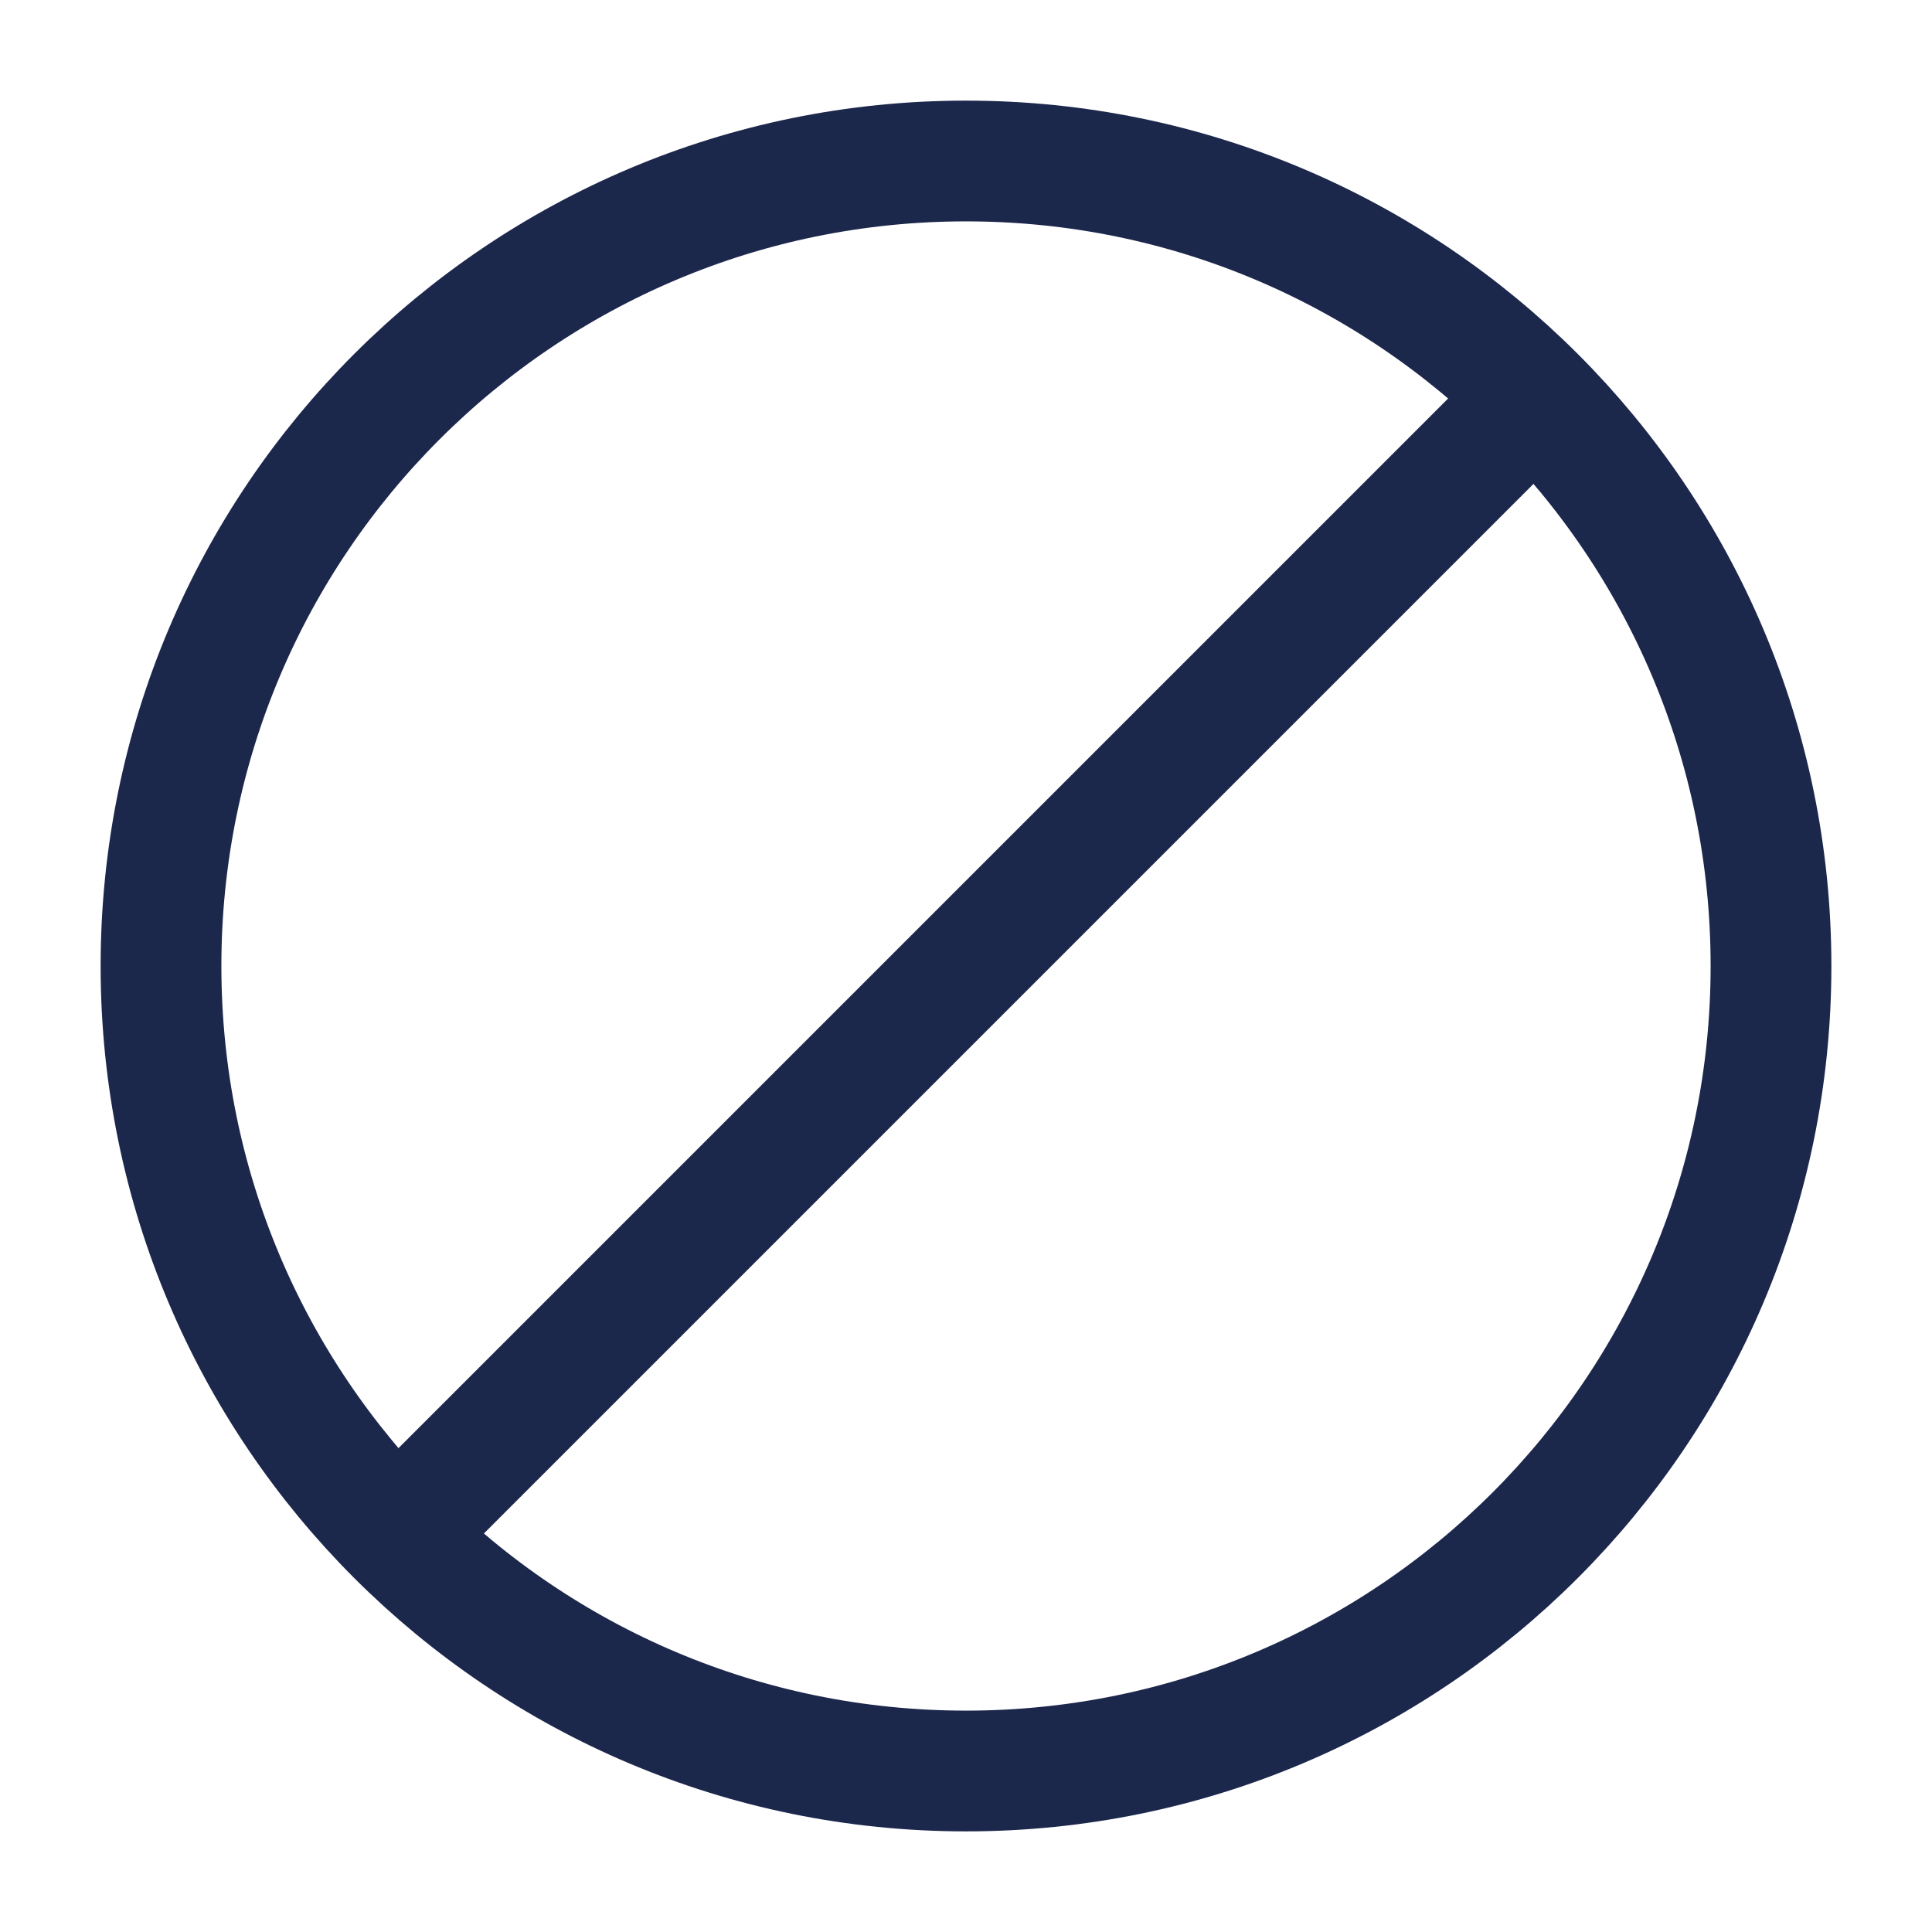
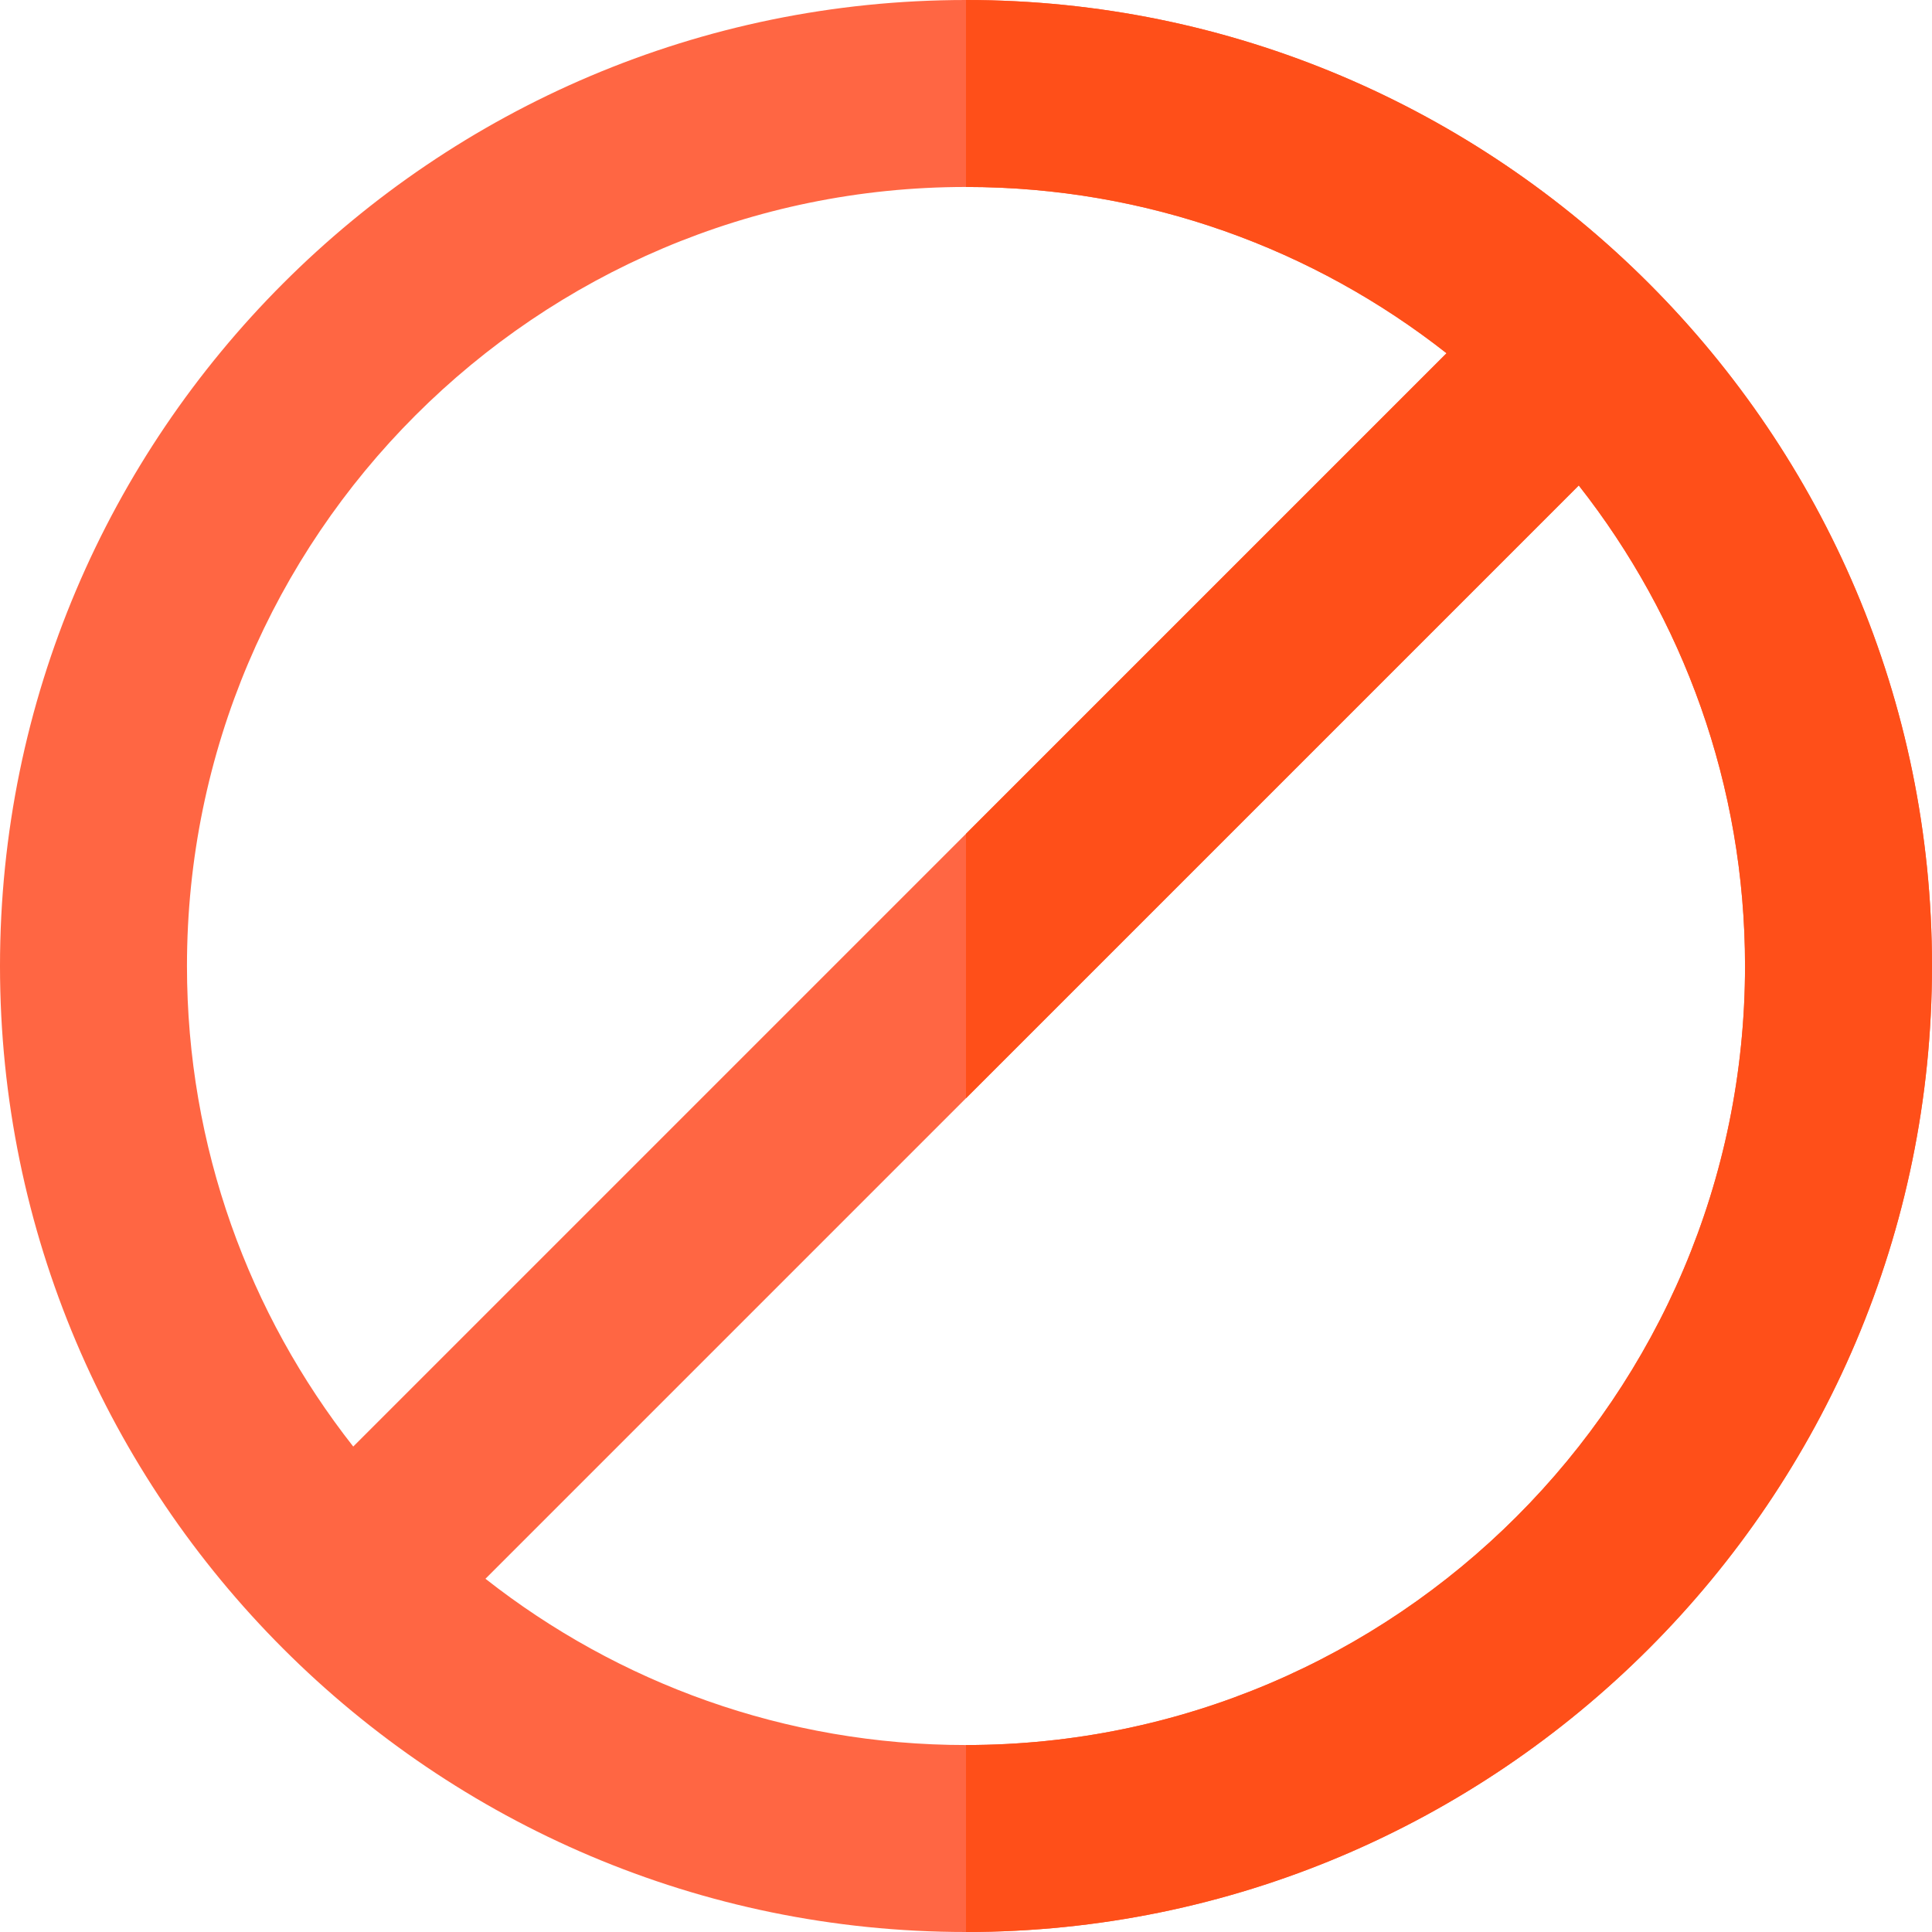
- <svg xmlns="http://www.w3.org/2000/svg" width="800px" height="800px" viewBox="0 0 24 24" fill="none">
-   <path d="M18.5 5.5L5.5 18.5" stroke="#1C274C" stroke-width="1.5" stroke-linecap="round" />
-   <circle cx="12" cy="12" r="10" stroke="#1C274C" stroke-width="1.5" />
+ <svg xmlns="http://www.w3.org/2000/svg" height="800px" width="800px" version="1.1" id="Layer_1" viewBox="0 0 512 512" xml:space="preserve">
+   <path style="fill:#FF6643;" d="M256,0C114.84,0,0,114.842,0,256s114.84,256,256,256s256-114.842,256-256S397.16,0,256,0z   M256,49.548c48.011,0,92.246,16.473,127.351,44.065L93.613,383.351C66.022,348.246,49.548,304.011,49.548,256  C49.548,142.163,142.163,49.548,256,49.548z M256,462.452c-48.011,0-92.246-16.473-127.351-44.065l289.738-289.738  c27.592,35.105,44.065,79.34,44.065,127.351C462.452,369.837,369.837,462.452,256,462.452z" />
+   <path style="fill:#FF4F19;" d="M256,0v49.548c48.011,0,92.246,16.473,127.351,44.065L256,220.964v70.071l162.387-162.387  c27.592,35.105,44.065,79.34,44.065,127.351c0,113.837-92.614,206.452-206.452,206.452V512c141.16,0,256-114.842,256-256  S397.16,0,256,0z" />
</svg>
